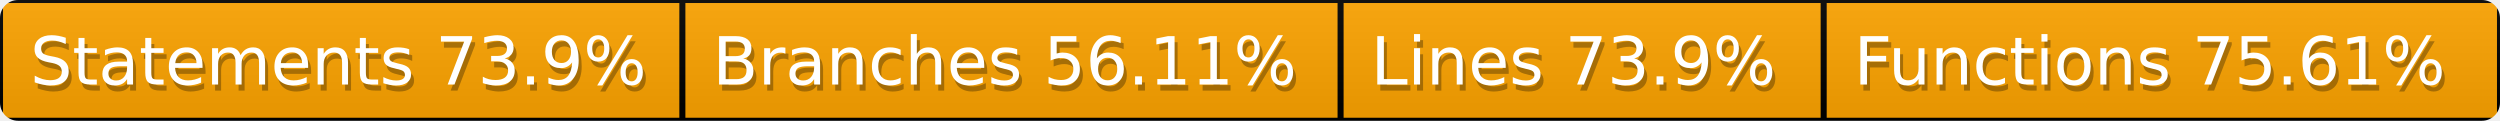
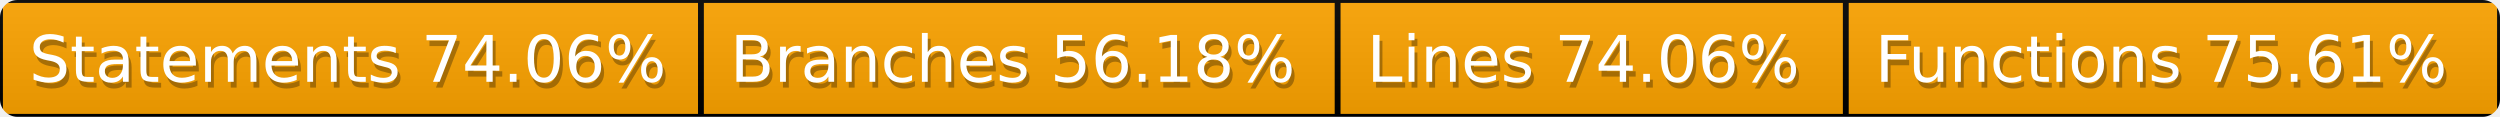
- <svg xmlns="http://www.w3.org/2000/svg" width="414" height="20">
+ <svg xmlns="http://www.w3.org/2000/svg" width="428" height="20">
  <defs>
    <style>text{font-size:11px;font-family:Verdana,DejaVu Sans,Geneva,sans-serif}text.shadow{fill:#010101;fill-opacity:.3}text.high{fill:#fff}</style>
    <linearGradient id="smooth" x2="0" y2="100%">
      <stop offset="0" stop-color="#aaa" stop-opacity=".1" />
      <stop offset="1" stop-opacity=".1" />
    </linearGradient>
    <mask id="round">
      <rect width="100%" height="100%" rx="3" fill="#fff" />
    </mask>
  </defs>
  <g id="bg" mask="url(#round)">
-     <path fill="orange" stroke="#000" d="M0 0h113v20H0zM113 0h109v20H113zM222 0h80v20h-80zM302 0h112v20H302z" />
-     <path fill="url(#smooth)" d="M0 0h414v20H0z" />
+     <path fill="orange" stroke="#000" d="M0 0h120v20H0zM120 0h109v20H120zM229 0h87v20h-87zM316 0h112v20H316z" />
+     <path fill="url(#smooth)" d="M0 0h428v20H0z" />
  </g>
  <g id="fg">
-     <text class="shadow" x="5.5" y="15">Statements 73.9%</text>
-     <text class="high" x="5" y="14">Statements 73.9%</text>
-     <text class="shadow" x="118.5" y="15">Branches 56.11%</text>
-     <text class="high" x="118" y="14">Branches 56.11%</text>
-     <text class="shadow" x="227.5" y="15">Lines 73.9%</text>
-     <text class="high" x="227" y="14">Lines 73.9%</text>
-     <text class="shadow" x="307.5" y="15">Functions 75.61%</text>
-     <text class="high" x="307" y="14">Functions 75.61%</text>
+     <text class="shadow" x="5.5" y="15">Statements 74.06%</text>
+     <text class="high" x="5" y="14">Statements 74.06%</text>
+     <text class="shadow" x="125.5" y="15">Branches 56.18%</text>
+     <text class="high" x="125" y="14">Branches 56.18%</text>
+     <text class="shadow" x="234.5" y="15">Lines 74.06%</text>
+     <text class="high" x="234" y="14">Lines 74.06%</text>
+     <text class="shadow" x="321.5" y="15">Functions 75.61%</text>
+     <text class="high" x="321" y="14">Functions 75.61%</text>
  </g>
</svg>
